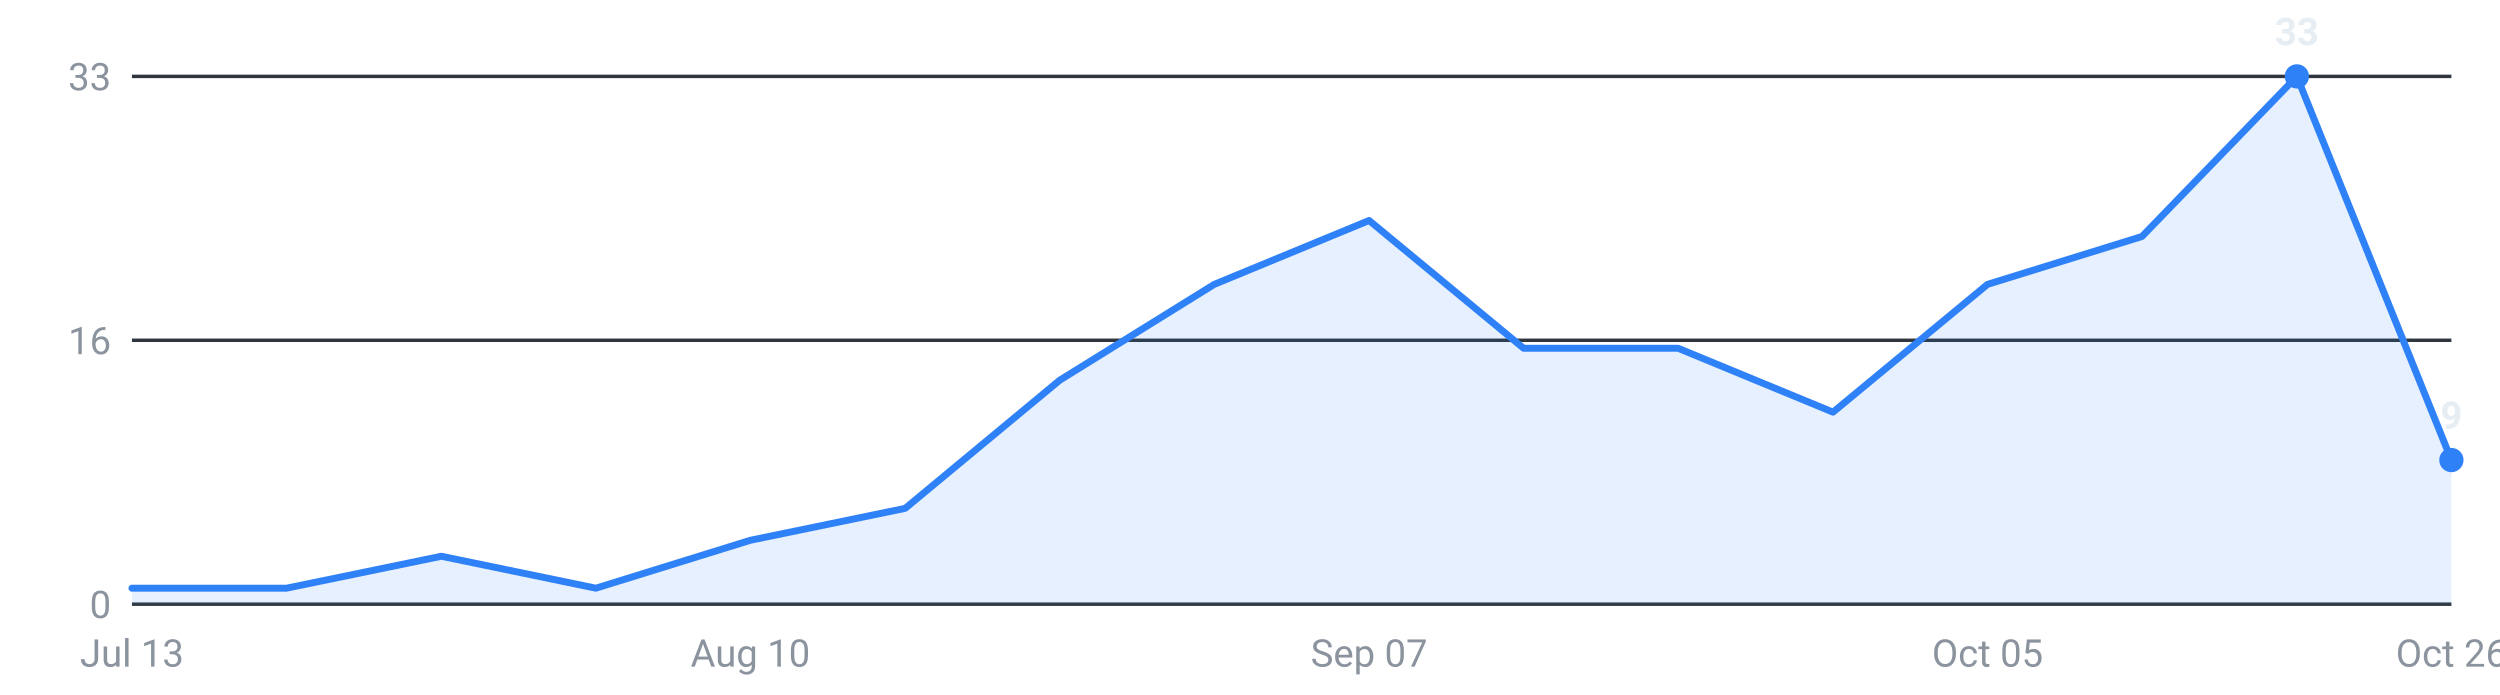
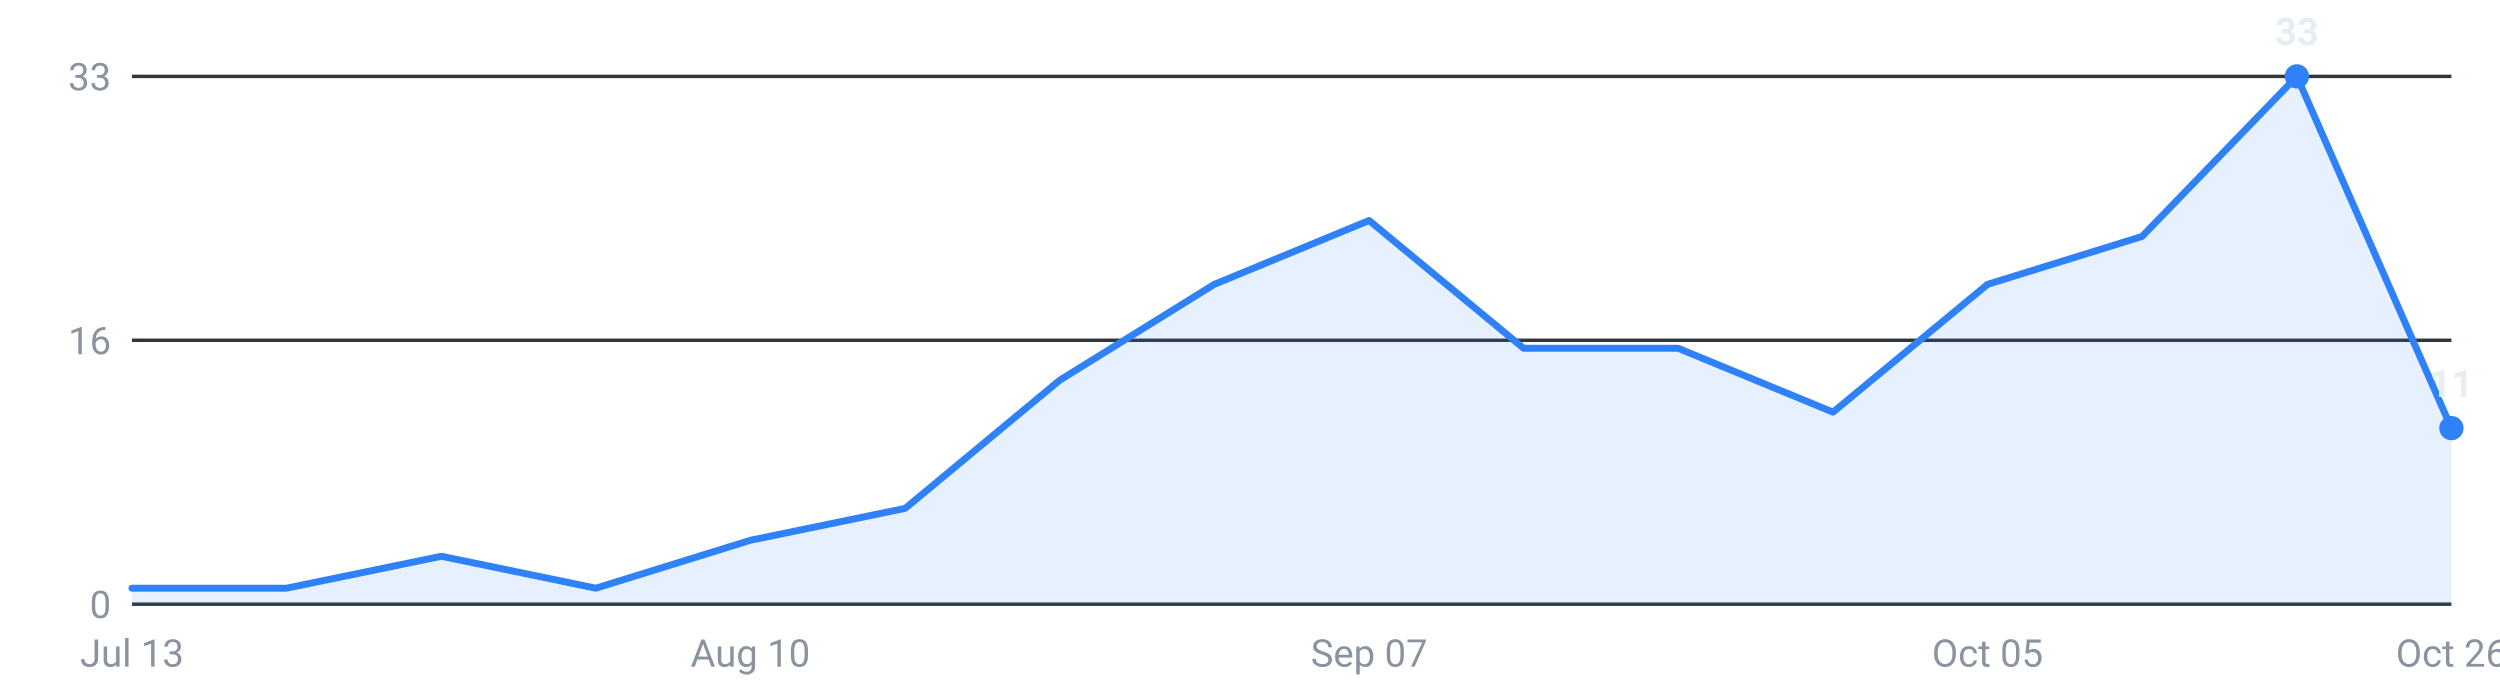
<svg xmlns="http://www.w3.org/2000/svg" viewBox="0 0 720 200" width="720" height="200" role="img" aria-label="Internships posted per week, last 16 weeks">
  <g font-family="-apple-system,Segoe UI,Roboto,sans-serif" font-size="11">
    <line x1="38" y1="174.0" x2="706" y2="174.0" stroke="#30363d" stroke-width="1" />
    <text x="32" y="178.0" text-anchor="end" fill="#8b949e">0</text>
    <line x1="38" y1="98.0" x2="706" y2="98.0" stroke="#30363d" stroke-width="1" />
    <text x="32" y="102.0" text-anchor="end" fill="#8b949e">16</text>
    <line x1="38" y1="22.0" x2="706" y2="22.0" stroke="#30363d" stroke-width="1" />
    <text x="32" y="26.0" text-anchor="end" fill="#8b949e">33</text>
-     <path d="M38.0,174 L38.0,169.4 L82.5,169.4 L127.1,160.2 L171.6,169.4 L216.1,155.6 L260.7,146.4 L305.2,109.5 L349.7,81.9 L394.3,63.5 L438.8,100.3 L483.3,100.3 L527.9,118.7 L572.4,81.9 L616.9,68.1 L661.5,22.0 L706.0,132.5 L706.0,174 Z" fill="#2f81f7" fill-opacity="0.12" />
-     <polyline points="38.0,169.4 82.5,169.4 127.1,160.2 171.6,169.4 216.1,155.6 260.7,146.4 305.2,109.5 349.7,81.9 394.3,63.5 438.8,100.3 483.3,100.3 527.9,118.7 572.4,81.9 616.9,68.1 661.5,22.0 706.0,132.5" fill="none" stroke="#2f81f7" stroke-width="2" stroke-linejoin="round" stroke-linecap="round" />
+     <path d="M38.0,174 L38.0,169.4 L82.5,169.4 L127.1,160.2 L171.6,169.4 L216.1,155.6 L260.7,146.4 L305.2,109.5 L349.7,81.9 L394.3,63.5 L438.8,100.3 L483.3,100.3 L527.9,118.7 L572.4,81.9 L616.9,68.1 L661.5,22.0 L706.0,123.3 L706.0,174 Z" fill="#2f81f7" fill-opacity="0.12" />
+     <polyline points="38.0,169.4 82.5,169.4 127.1,160.2 171.6,169.4 216.1,155.6 260.7,146.4 305.2,109.5 349.7,81.9 394.3,63.5 438.8,100.3 483.3,100.3 527.9,118.7 572.4,81.9 616.9,68.1 661.5,22.0 706.0,123.3" fill="none" stroke="#2f81f7" stroke-width="2" stroke-linejoin="round" stroke-linecap="round" />
    <circle cx="661.5" cy="22.0" r="3.5" fill="#2f81f7" />
    <text x="661.5" y="13.0" text-anchor="middle" fill="#e6edf3" font-weight="600">33</text>
-     <circle cx="706.0" cy="132.5" r="3.5" fill="#2f81f7" />
-     <text x="706.0" y="123.5" text-anchor="middle" fill="#e6edf3" font-weight="600">9</text>
+     <circle cx="706.0" cy="123.3" r="3.5" fill="#2f81f7" />
+     <text x="706.0" y="114.3" text-anchor="middle" fill="#e6edf3" font-weight="600">11</text>
    <text x="38.0" y="192" text-anchor="middle" fill="#8b949e">Jul 13</text>
    <text x="216.1" y="192" text-anchor="middle" fill="#8b949e">Aug 10</text>
    <text x="394.3" y="192" text-anchor="middle" fill="#8b949e">Sep 07</text>
    <text x="572.4" y="192" text-anchor="middle" fill="#8b949e">Oct 05</text>
    <text x="706.0" y="192" text-anchor="middle" fill="#8b949e">Oct 26</text>
  </g>
</svg>
